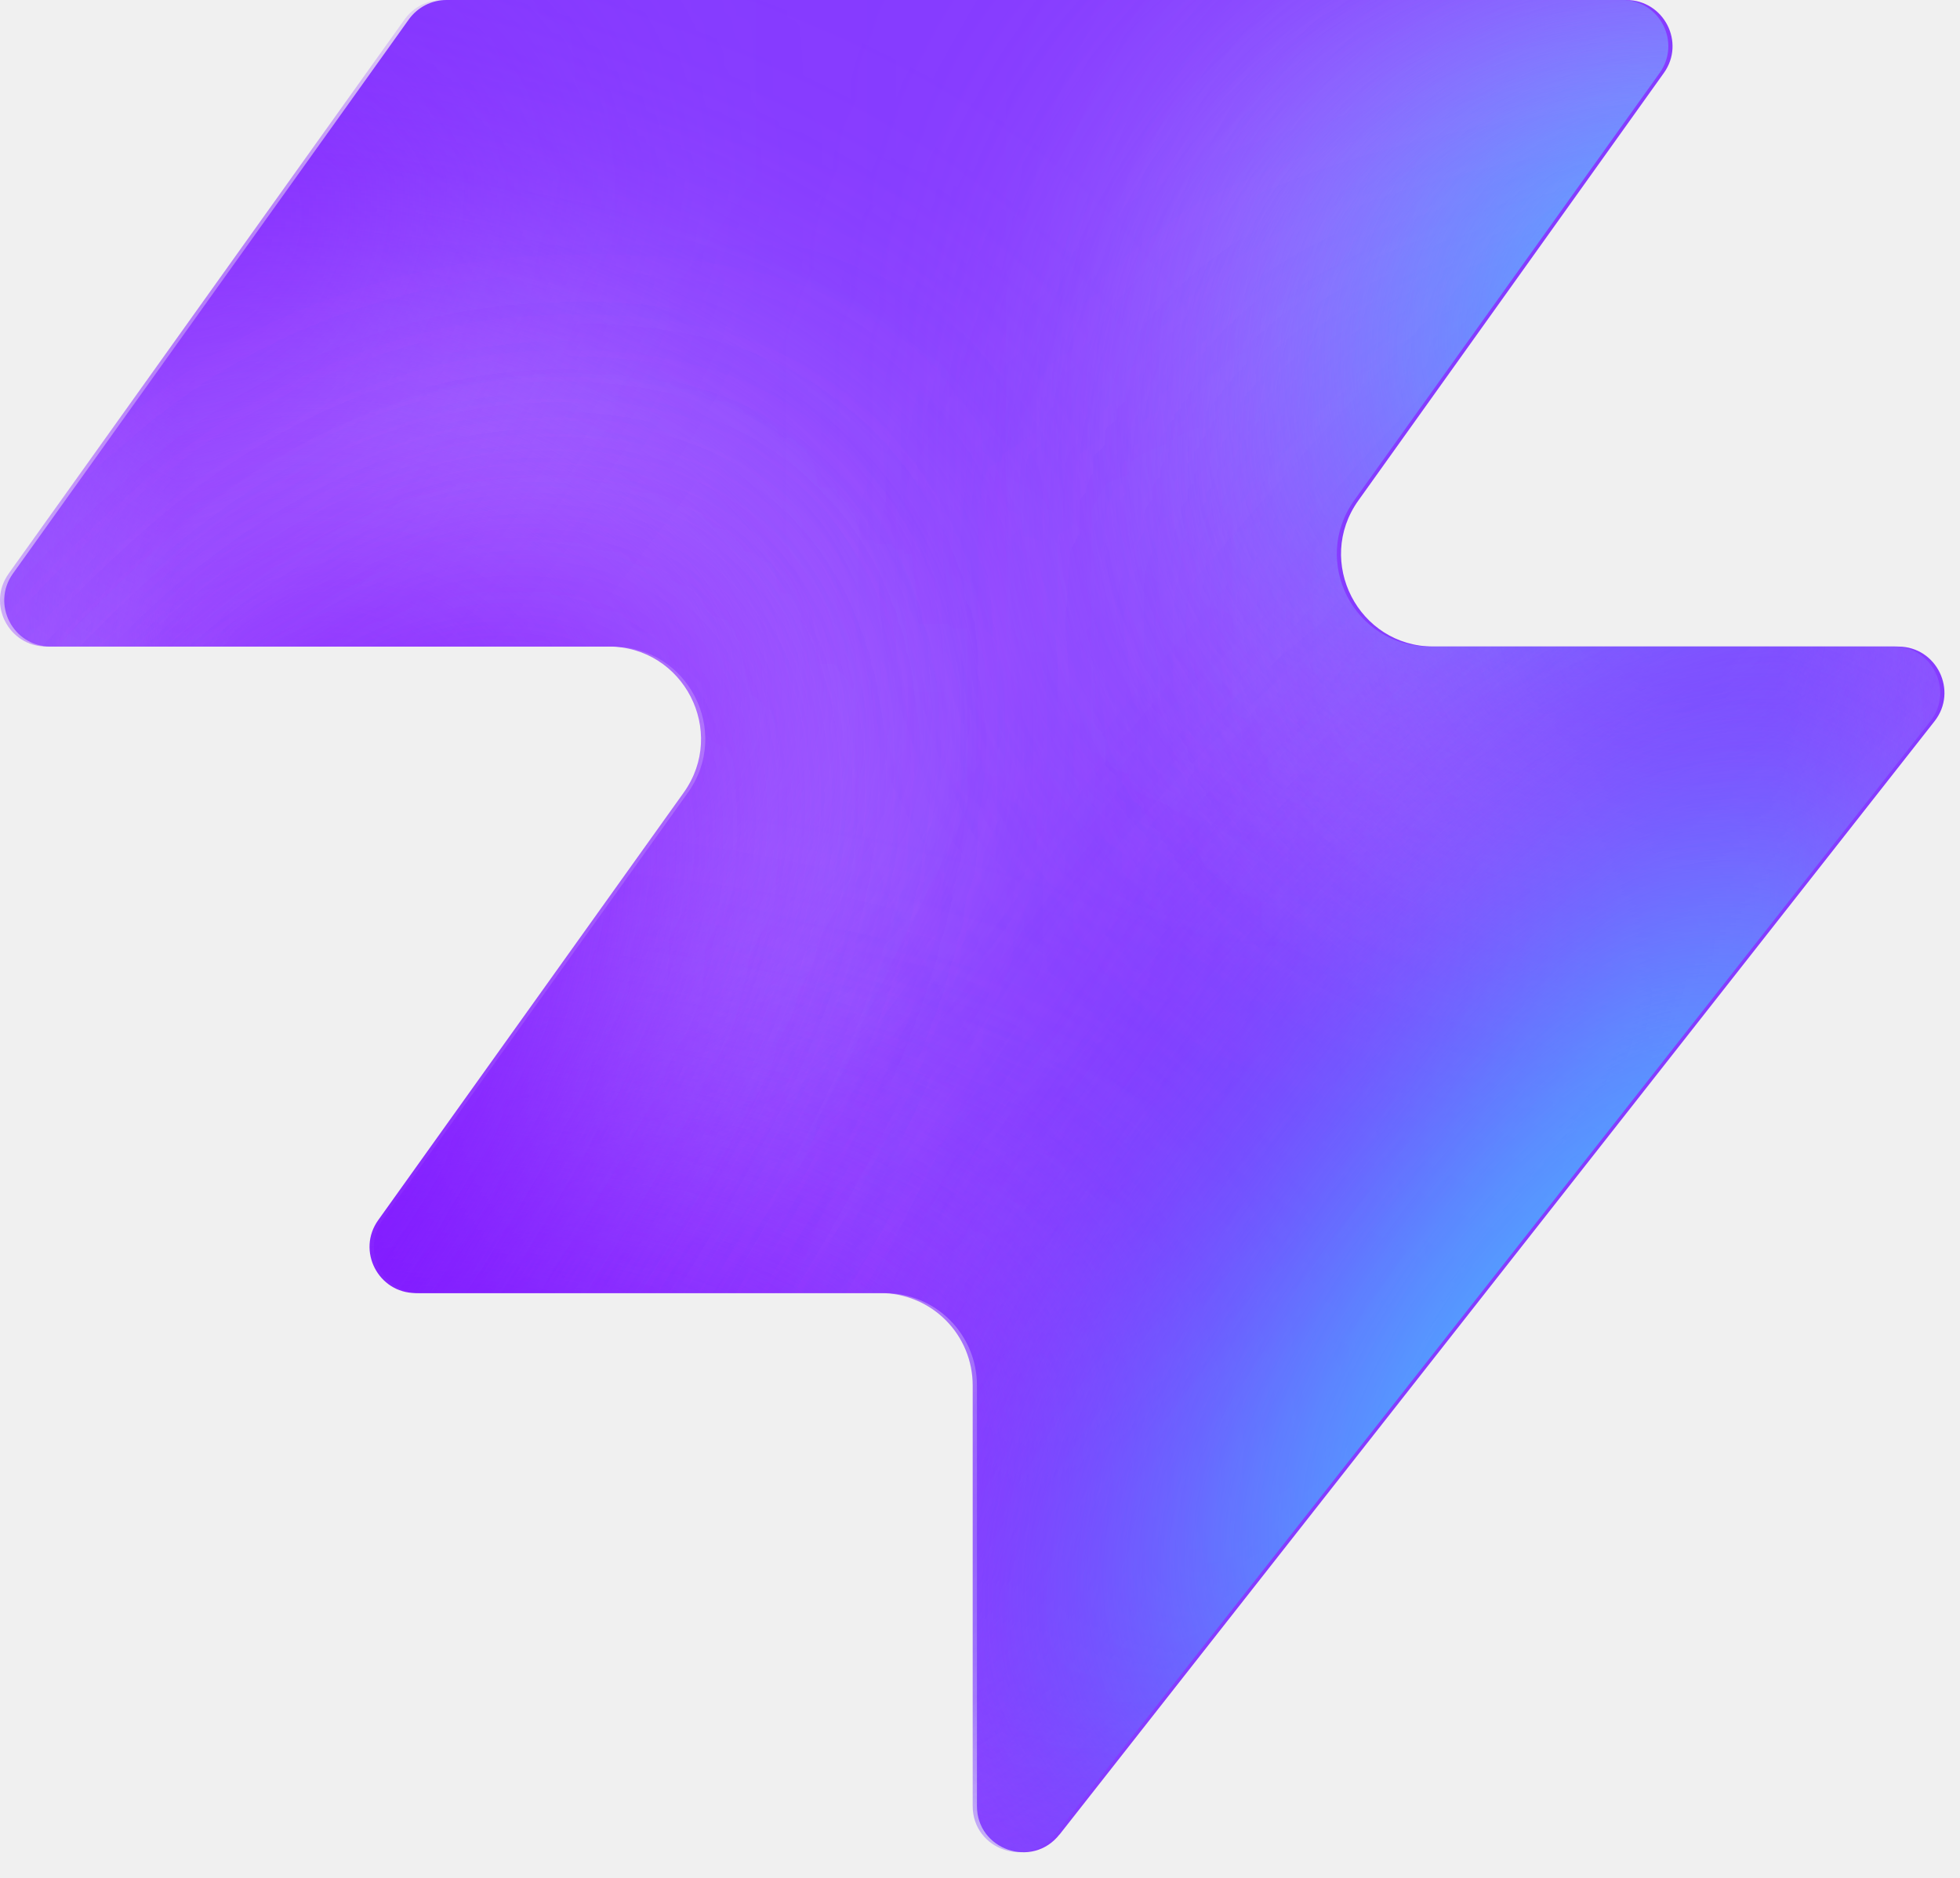
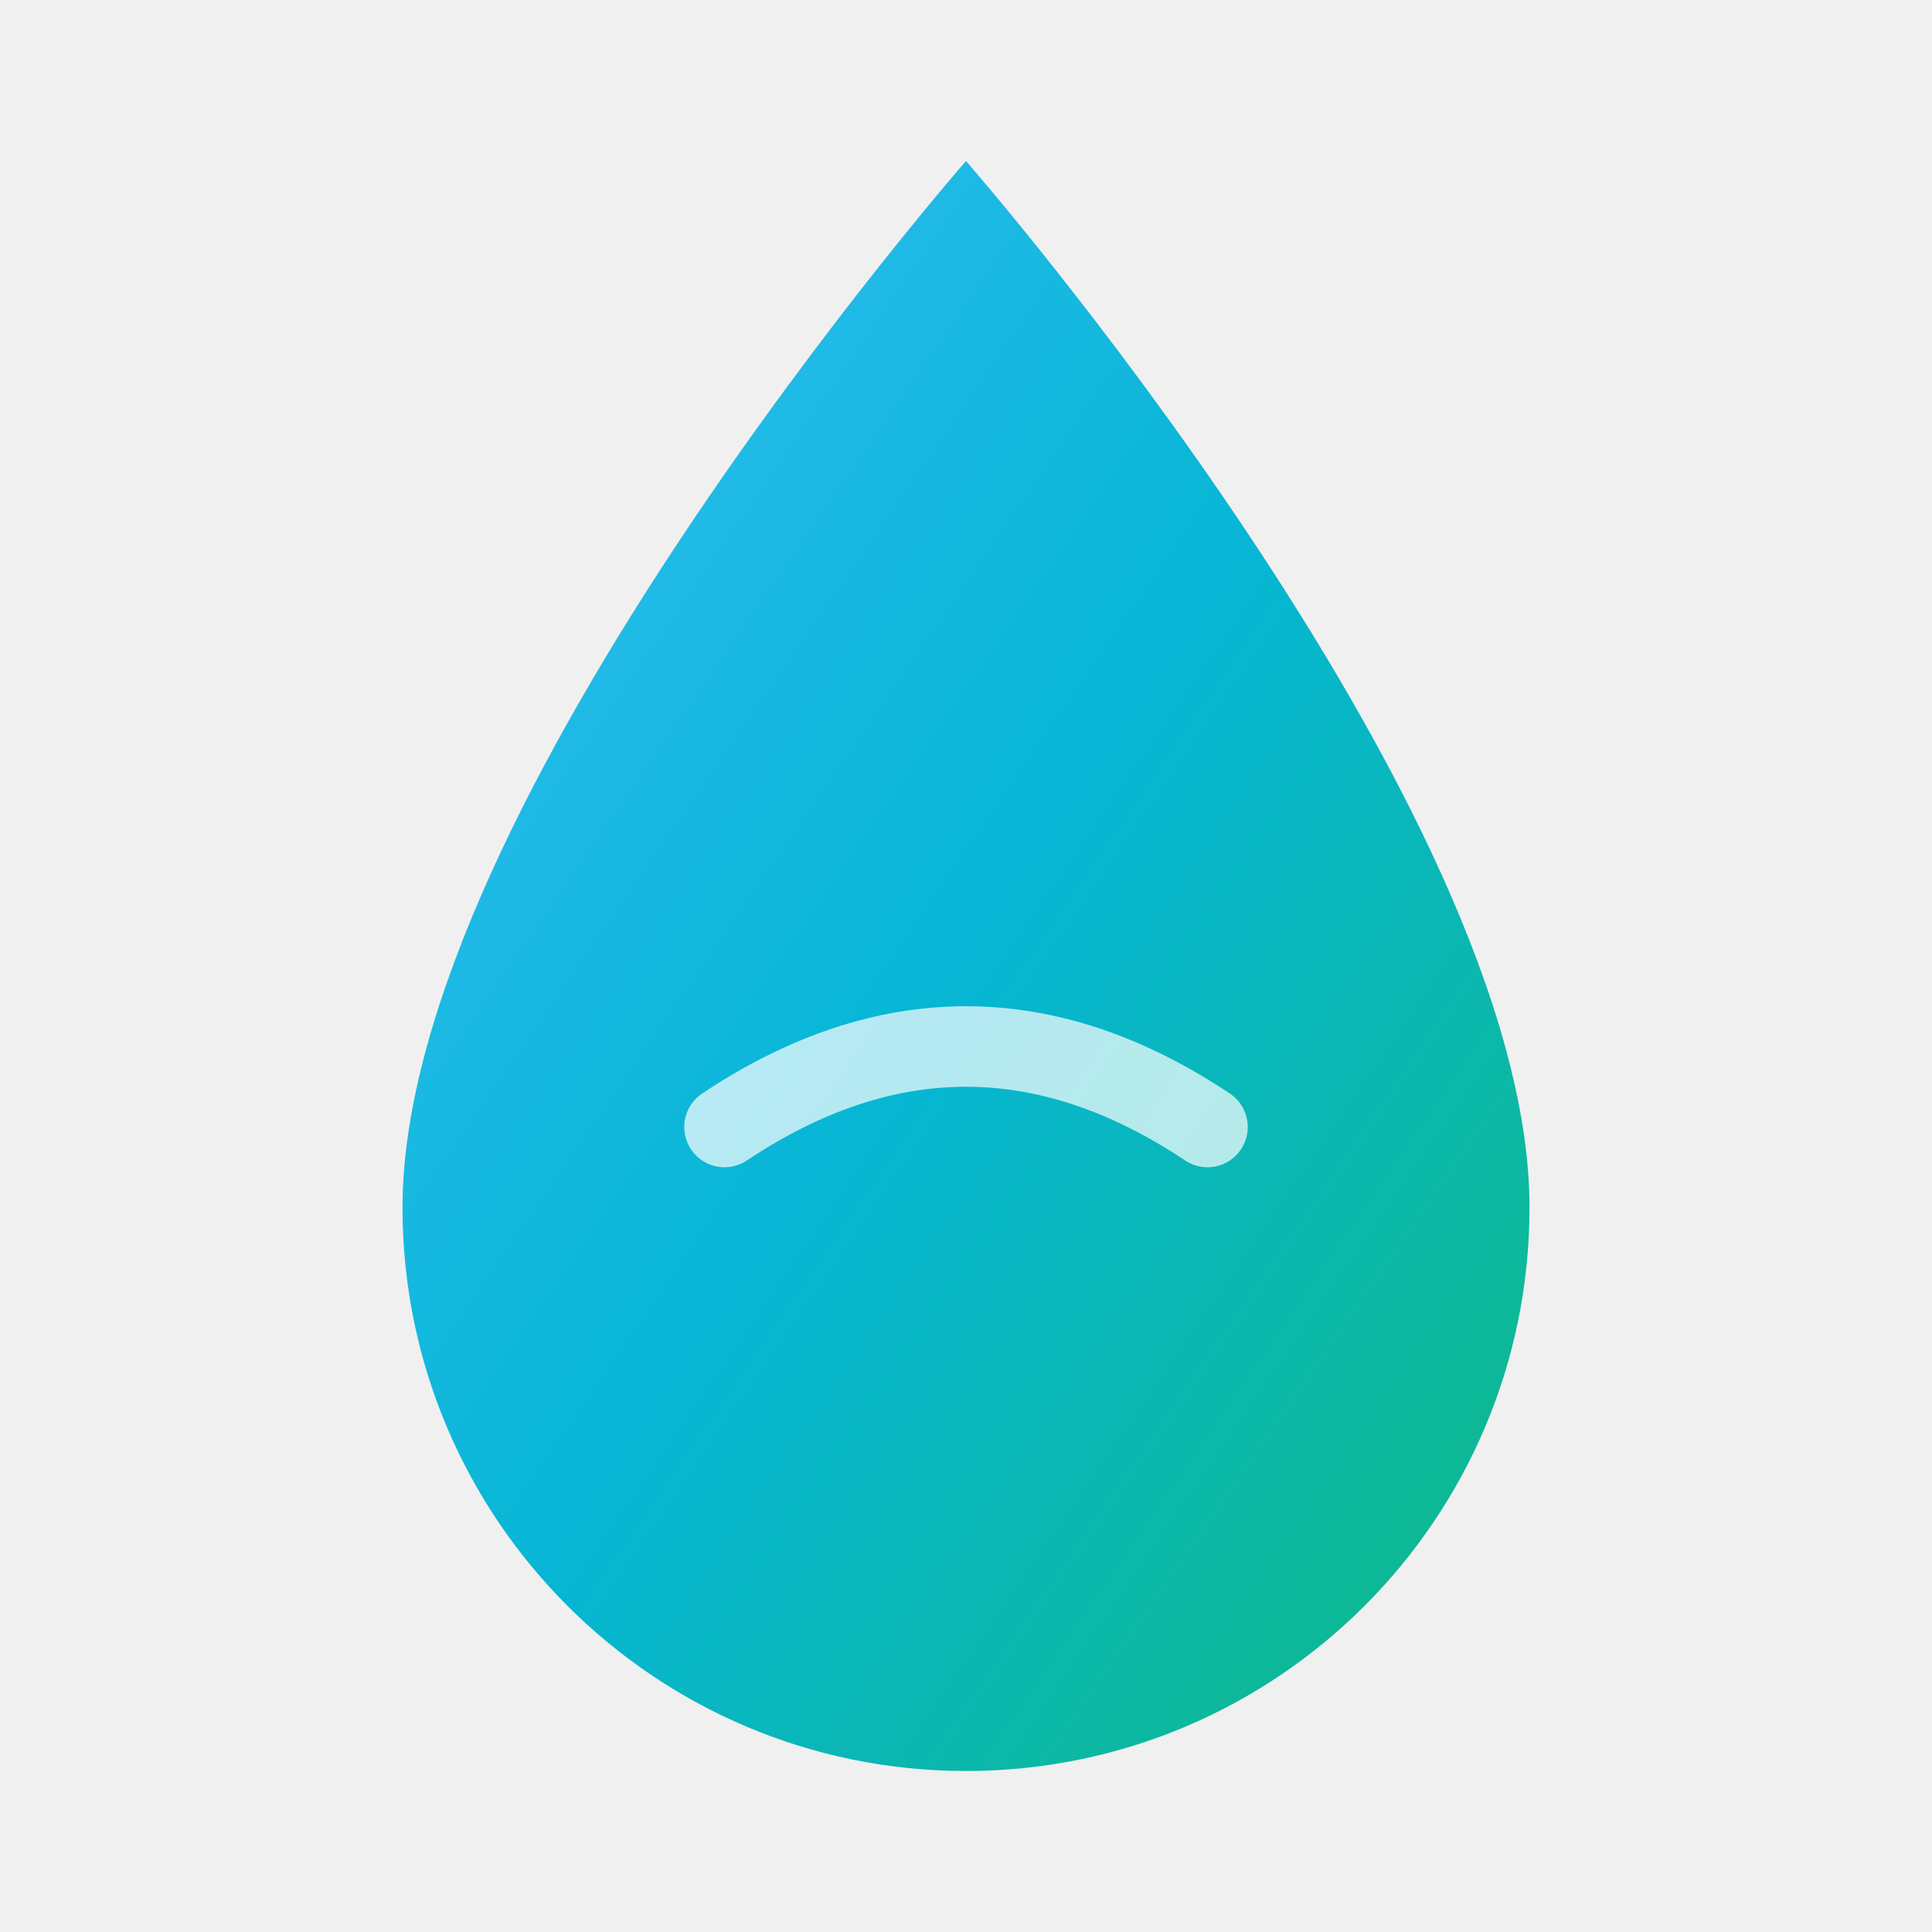
- <svg xmlns="http://www.w3.org/2000/svg" width="48" height="46" fill="none" viewBox="0 0 48 46">
-   <path fill="#863bff" d="M25.946 44.938c-.664.845-2.021.375-2.021-.698V33.937a2.26 2.26 0 0 0-2.262-2.262H10.287c-.92 0-1.456-1.04-.92-1.788l7.48-10.471c1.07-1.497 0-3.578-1.842-3.578H1.237c-.92 0-1.456-1.04-.92-1.788L10.013.474c.214-.297.556-.474.92-.474h28.894c.92 0 1.456 1.04.92 1.788l-7.48 10.471c-1.07 1.498 0 3.579 1.842 3.579h11.377c.943 0 1.473 1.088.89 1.83L25.947 44.94z" style="fill:#863bff;fill:color(display-p3 .525 .23 1);fill-opacity:1" />
-   <mask id="a" width="48" height="46" x="0" y="0" maskUnits="userSpaceOnUse" style="mask-type:alpha">
-     <path fill="#000" d="M25.842 44.938c-.664.844-2.021.375-2.021-.698V33.937a2.26 2.26 0 0 0-2.262-2.262H10.183c-.92 0-1.456-1.04-.92-1.788l7.48-10.471c1.07-1.498 0-3.579-1.842-3.579H1.133c-.92 0-1.456-1.04-.92-1.787L9.91.473c.214-.297.556-.474.92-.474h28.894c.92 0 1.456 1.04.92 1.788l-7.48 10.471c-1.07 1.498 0 3.578 1.842 3.578h11.377c.943 0 1.473 1.088.89 1.832L25.843 44.94z" style="fill:#000;fill-opacity:1" />
-   </mask>
-   <g mask="url(#a)">
-     <g filter="url(#b)">
-       <ellipse cx="5.508" cy="14.704" fill="#ede6ff" rx="5.508" ry="14.704" style="fill:#ede6ff;fill:color(display-p3 .927 .903 1);fill-opacity:1" transform="matrix(.00324 1 1 -.00324 -4.47 31.516)" />
-     </g>
-     <g filter="url(#c)">
-       <ellipse cx="10.399" cy="29.851" fill="#ede6ff" rx="10.399" ry="29.851" style="fill:#ede6ff;fill:color(display-p3 .927 .903 1);fill-opacity:1" transform="matrix(.00324 1 1 -.00324 -39.328 7.883)" />
-     </g>
-     <g filter="url(#d)">
-       <ellipse cx="5.508" cy="30.487" fill="#7e14ff" rx="5.508" ry="30.487" style="fill:#7e14ff;fill:color(display-p3 .492 .077 1);fill-opacity:1" transform="rotate(89.814 -25.913 -14.639)scale(1 -1)" />
-     </g>
-     <g filter="url(#e)">
-       <ellipse cx="5.508" cy="30.599" fill="#7e14ff" rx="5.508" ry="30.599" style="fill:#7e14ff;fill:color(display-p3 .492 .077 1);fill-opacity:1" transform="rotate(89.814 -32.644 -3.334)scale(1 -1)" />
-     </g>
-     <g filter="url(#f)">
-       <ellipse cx="5.508" cy="30.599" fill="#7e14ff" rx="5.508" ry="30.599" style="fill:#7e14ff;fill:color(display-p3 .492 .077 1);fill-opacity:1" transform="matrix(.00324 1 1 -.00324 -34.34 30.47)" />
-     </g>
-     <g filter="url(#g)">
-       <ellipse cx="14.072" cy="22.078" fill="#ede6ff" rx="14.072" ry="22.078" style="fill:#ede6ff;fill:color(display-p3 .927 .903 1);fill-opacity:1" transform="rotate(93.35 24.506 48.493)scale(-1 1)" />
-     </g>
-     <g filter="url(#h)">
-       <ellipse cx="3.47" cy="21.501" fill="#7e14ff" rx="3.47" ry="21.501" style="fill:#7e14ff;fill:color(display-p3 .492 .077 1);fill-opacity:1" transform="rotate(89.009 28.708 47.59)scale(-1 1)" />
-     </g>
-     <g filter="url(#i)">
-       <ellipse cx="3.47" cy="21.501" fill="#7e14ff" rx="3.47" ry="21.501" style="fill:#7e14ff;fill:color(display-p3 .492 .077 1);fill-opacity:1" transform="rotate(89.009 28.708 47.59)scale(-1 1)" />
-     </g>
-     <g filter="url(#j)">
-       <ellipse cx=".387" cy="8.972" fill="#7e14ff" rx="4.407" ry="29.108" style="fill:#7e14ff;fill:color(display-p3 .492 .077 1);fill-opacity:1" transform="rotate(39.51 .387 8.972)" />
-     </g>
-     <g filter="url(#k)">
-       <ellipse cx="47.523" cy="-6.092" fill="#7e14ff" rx="4.407" ry="29.108" style="fill:#7e14ff;fill:color(display-p3 .492 .077 1);fill-opacity:1" transform="rotate(37.892 47.523 -6.092)" />
-     </g>
-     <g filter="url(#l)">
-       <ellipse cx="41.412" cy="6.333" fill="#47bfff" rx="5.971" ry="9.665" style="fill:#47bfff;fill:color(display-p3 .28 .748 1);fill-opacity:1" transform="rotate(37.892 41.412 6.333)" />
-     </g>
-     <g filter="url(#m)">
-       <ellipse cx="-1.879" cy="38.332" fill="#7e14ff" rx="4.407" ry="29.108" style="fill:#7e14ff;fill:color(display-p3 .492 .077 1);fill-opacity:1" transform="rotate(37.892 -1.88 38.332)" />
-     </g>
-     <g filter="url(#n)">
-       <ellipse cx="-1.879" cy="38.332" fill="#7e14ff" rx="4.407" ry="29.108" style="fill:#7e14ff;fill:color(display-p3 .492 .077 1);fill-opacity:1" transform="rotate(37.892 -1.88 38.332)" />
-     </g>
-     <g filter="url(#o)">
-       <ellipse cx="35.651" cy="29.907" fill="#7e14ff" rx="4.407" ry="29.108" style="fill:#7e14ff;fill:color(display-p3 .492 .077 1);fill-opacity:1" transform="rotate(37.892 35.651 29.907)" />
-     </g>
-     <g filter="url(#p)">
-       <ellipse cx="38.418" cy="32.4" fill="#47bfff" rx="5.971" ry="15.297" style="fill:#47bfff;fill:color(display-p3 .28 .748 1);fill-opacity:1" transform="rotate(37.892 38.418 32.4)" />
-     </g>
-   </g>
+ <svg xmlns="http://www.w3.org/2000/svg" viewBox="0 0 48 48" fill="none">
  <defs>
-     <filter id="b" width="60.045" height="41.654" x="-19.77" y="16.149" color-interpolation-filters="sRGB" filterUnits="userSpaceOnUse">
-       <feFlood flood-opacity="0" result="BackgroundImageFix" />
-       <feBlend in="SourceGraphic" in2="BackgroundImageFix" result="shape" />
-       <feGaussianBlur result="effect1_foregroundBlur_2002_17158" stdDeviation="7.659" />
-     </filter>
-     <filter id="c" width="90.34" height="51.437" x="-54.613" y="-7.533" color-interpolation-filters="sRGB" filterUnits="userSpaceOnUse">
-       <feFlood flood-opacity="0" result="BackgroundImageFix" />
-       <feBlend in="SourceGraphic" in2="BackgroundImageFix" result="shape" />
-       <feGaussianBlur result="effect1_foregroundBlur_2002_17158" stdDeviation="7.659" />
-     </filter>
-     <filter id="d" width="79.355" height="29.4" x="-49.64" y="2.03" color-interpolation-filters="sRGB" filterUnits="userSpaceOnUse">
-       <feFlood flood-opacity="0" result="BackgroundImageFix" />
-       <feBlend in="SourceGraphic" in2="BackgroundImageFix" result="shape" />
-       <feGaussianBlur result="effect1_foregroundBlur_2002_17158" stdDeviation="4.596" />
-     </filter>
-     <filter id="e" width="79.579" height="29.4" x="-45.045" y="20.029" color-interpolation-filters="sRGB" filterUnits="userSpaceOnUse">
-       <feFlood flood-opacity="0" result="BackgroundImageFix" />
-       <feBlend in="SourceGraphic" in2="BackgroundImageFix" result="shape" />
-       <feGaussianBlur result="effect1_foregroundBlur_2002_17158" stdDeviation="4.596" />
-     </filter>
-     <filter id="f" width="79.579" height="29.4" x="-43.513" y="21.178" color-interpolation-filters="sRGB" filterUnits="userSpaceOnUse">
-       <feFlood flood-opacity="0" result="BackgroundImageFix" />
-       <feBlend in="SourceGraphic" in2="BackgroundImageFix" result="shape" />
-       <feGaussianBlur result="effect1_foregroundBlur_2002_17158" stdDeviation="4.596" />
-     </filter>
-     <filter id="g" width="74.749" height="58.852" x="15.756" y="-17.901" color-interpolation-filters="sRGB" filterUnits="userSpaceOnUse">
-       <feFlood flood-opacity="0" result="BackgroundImageFix" />
-       <feBlend in="SourceGraphic" in2="BackgroundImageFix" result="shape" />
-       <feGaussianBlur result="effect1_foregroundBlur_2002_17158" stdDeviation="7.659" />
-     </filter>
-     <filter id="h" width="61.377" height="25.362" x="23.548" y="2.284" color-interpolation-filters="sRGB" filterUnits="userSpaceOnUse">
-       <feFlood flood-opacity="0" result="BackgroundImageFix" />
-       <feBlend in="SourceGraphic" in2="BackgroundImageFix" result="shape" />
-       <feGaussianBlur result="effect1_foregroundBlur_2002_17158" stdDeviation="4.596" />
-     </filter>
-     <filter id="i" width="61.377" height="25.362" x="23.548" y="2.284" color-interpolation-filters="sRGB" filterUnits="userSpaceOnUse">
-       <feFlood flood-opacity="0" result="BackgroundImageFix" />
-       <feBlend in="SourceGraphic" in2="BackgroundImageFix" result="shape" />
-       <feGaussianBlur result="effect1_foregroundBlur_2002_17158" stdDeviation="4.596" />
-     </filter>
-     <filter id="j" width="56.045" height="63.649" x="-27.636" y="-22.853" color-interpolation-filters="sRGB" filterUnits="userSpaceOnUse">
-       <feFlood flood-opacity="0" result="BackgroundImageFix" />
-       <feBlend in="SourceGraphic" in2="BackgroundImageFix" result="shape" />
-       <feGaussianBlur result="effect1_foregroundBlur_2002_17158" stdDeviation="4.596" />
-     </filter>
-     <filter id="k" width="54.814" height="64.646" x="20.116" y="-38.415" color-interpolation-filters="sRGB" filterUnits="userSpaceOnUse">
-       <feFlood flood-opacity="0" result="BackgroundImageFix" />
-       <feBlend in="SourceGraphic" in2="BackgroundImageFix" result="shape" />
-       <feGaussianBlur result="effect1_foregroundBlur_2002_17158" stdDeviation="4.596" />
-     </filter>
-     <filter id="l" width="33.541" height="35.313" x="24.641" y="-11.323" color-interpolation-filters="sRGB" filterUnits="userSpaceOnUse">
-       <feFlood flood-opacity="0" result="BackgroundImageFix" />
-       <feBlend in="SourceGraphic" in2="BackgroundImageFix" result="shape" />
-       <feGaussianBlur result="effect1_foregroundBlur_2002_17158" stdDeviation="4.596" />
-     </filter>
-     <filter id="m" width="54.814" height="64.646" x="-29.286" y="6.009" color-interpolation-filters="sRGB" filterUnits="userSpaceOnUse">
-       <feFlood flood-opacity="0" result="BackgroundImageFix" />
-       <feBlend in="SourceGraphic" in2="BackgroundImageFix" result="shape" />
-       <feGaussianBlur result="effect1_foregroundBlur_2002_17158" stdDeviation="4.596" />
-     </filter>
-     <filter id="n" width="54.814" height="64.646" x="-29.286" y="6.009" color-interpolation-filters="sRGB" filterUnits="userSpaceOnUse">
-       <feFlood flood-opacity="0" result="BackgroundImageFix" />
-       <feBlend in="SourceGraphic" in2="BackgroundImageFix" result="shape" />
-       <feGaussianBlur result="effect1_foregroundBlur_2002_17158" stdDeviation="4.596" />
-     </filter>
-     <filter id="o" width="54.814" height="64.646" x="8.244" y="-2.416" color-interpolation-filters="sRGB" filterUnits="userSpaceOnUse">
-       <feFlood flood-opacity="0" result="BackgroundImageFix" />
-       <feBlend in="SourceGraphic" in2="BackgroundImageFix" result="shape" />
-       <feGaussianBlur result="effect1_foregroundBlur_2002_17158" stdDeviation="4.596" />
-     </filter>
-     <filter id="p" width="39.409" height="43.623" x="18.713" y="10.588" color-interpolation-filters="sRGB" filterUnits="userSpaceOnUse">
-       <feFlood flood-opacity="0" result="BackgroundImageFix" />
-       <feBlend in="SourceGraphic" in2="BackgroundImageFix" result="shape" />
-       <feGaussianBlur result="effect1_foregroundBlur_2002_17158" stdDeviation="4.596" />
-     </filter>
+     <linearGradient id="drop-grad" x1="0%" y1="0%" x2="100%" y2="100%">
+       <stop offset="0%" stop-color="#38BDF8" />
+       <stop offset="50%" stop-color="#06B6D4" />
+       <stop offset="100%" stop-color="#10B981" />
+     </linearGradient>
  </defs>
+   <path d="M24 4 C24 4 38 20 38 30 A14 14 0 0 1 10 30 C10 20 24 4 24 4 Z" fill="url(#drop-grad)" />
+   <path d="M18 28 Q24 24 30 28" stroke="#FFFFFF" stroke-width="2" stroke-linecap="round" opacity="0.7" />
</svg>
